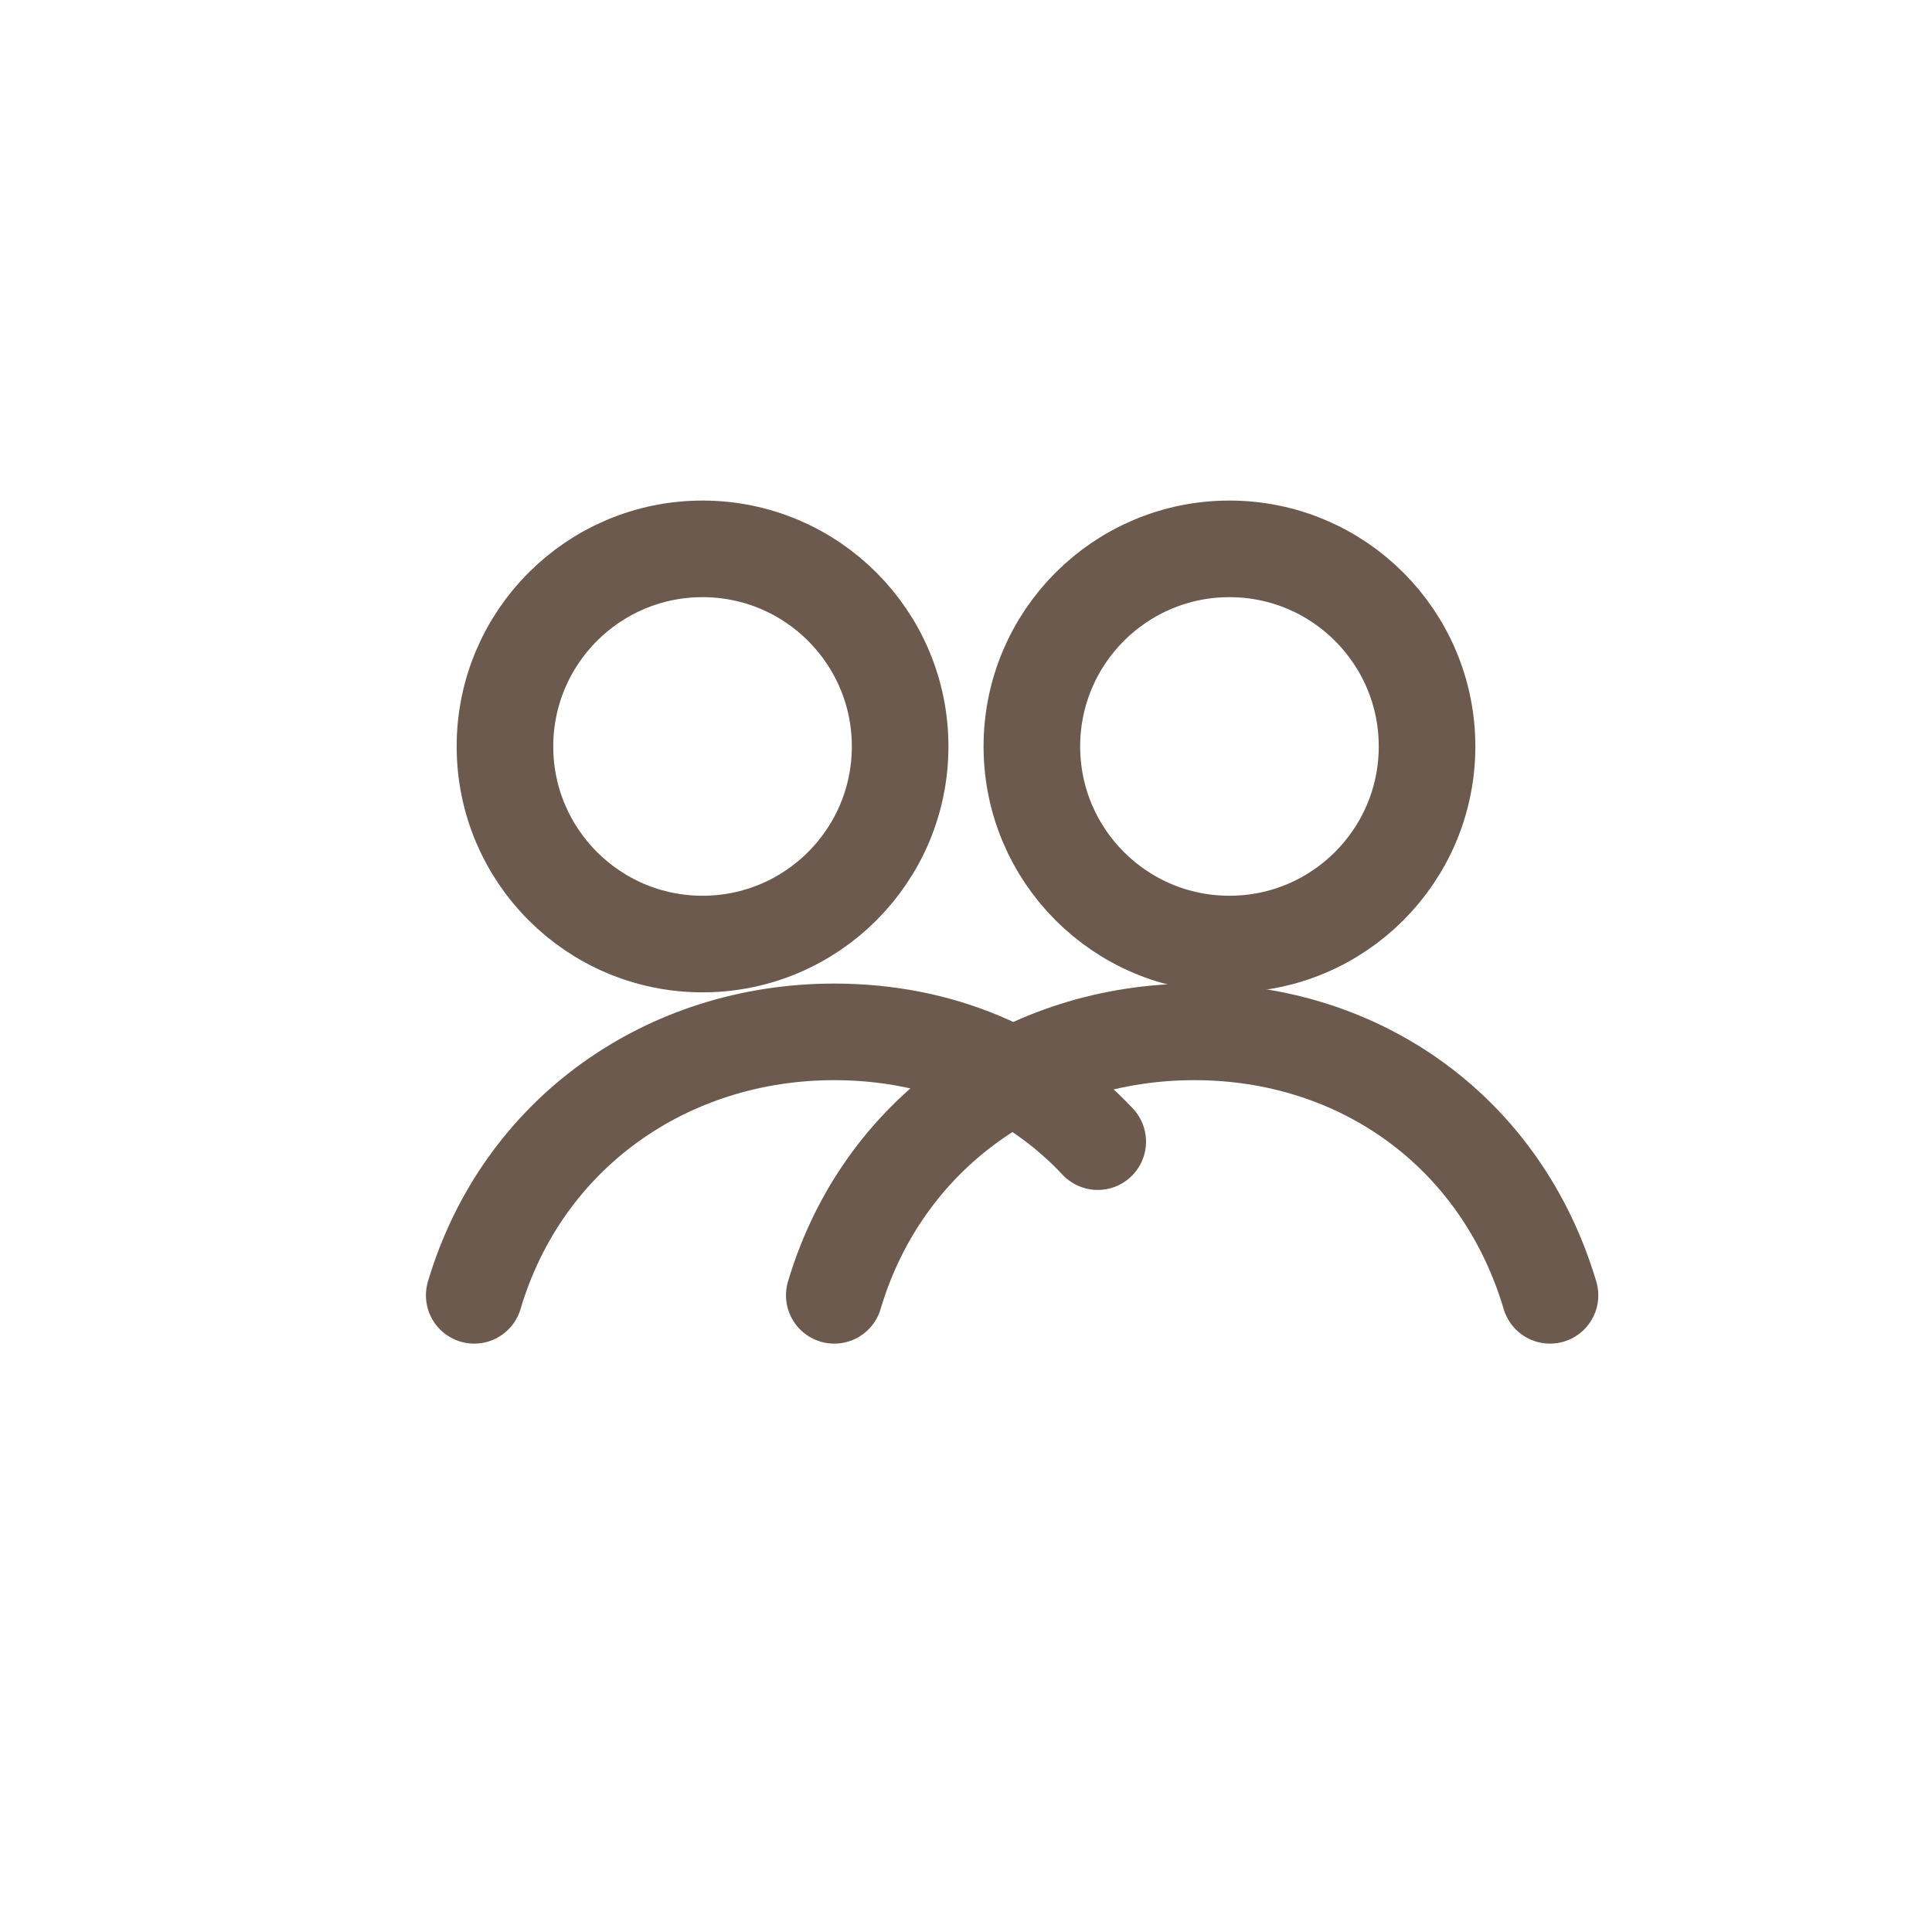
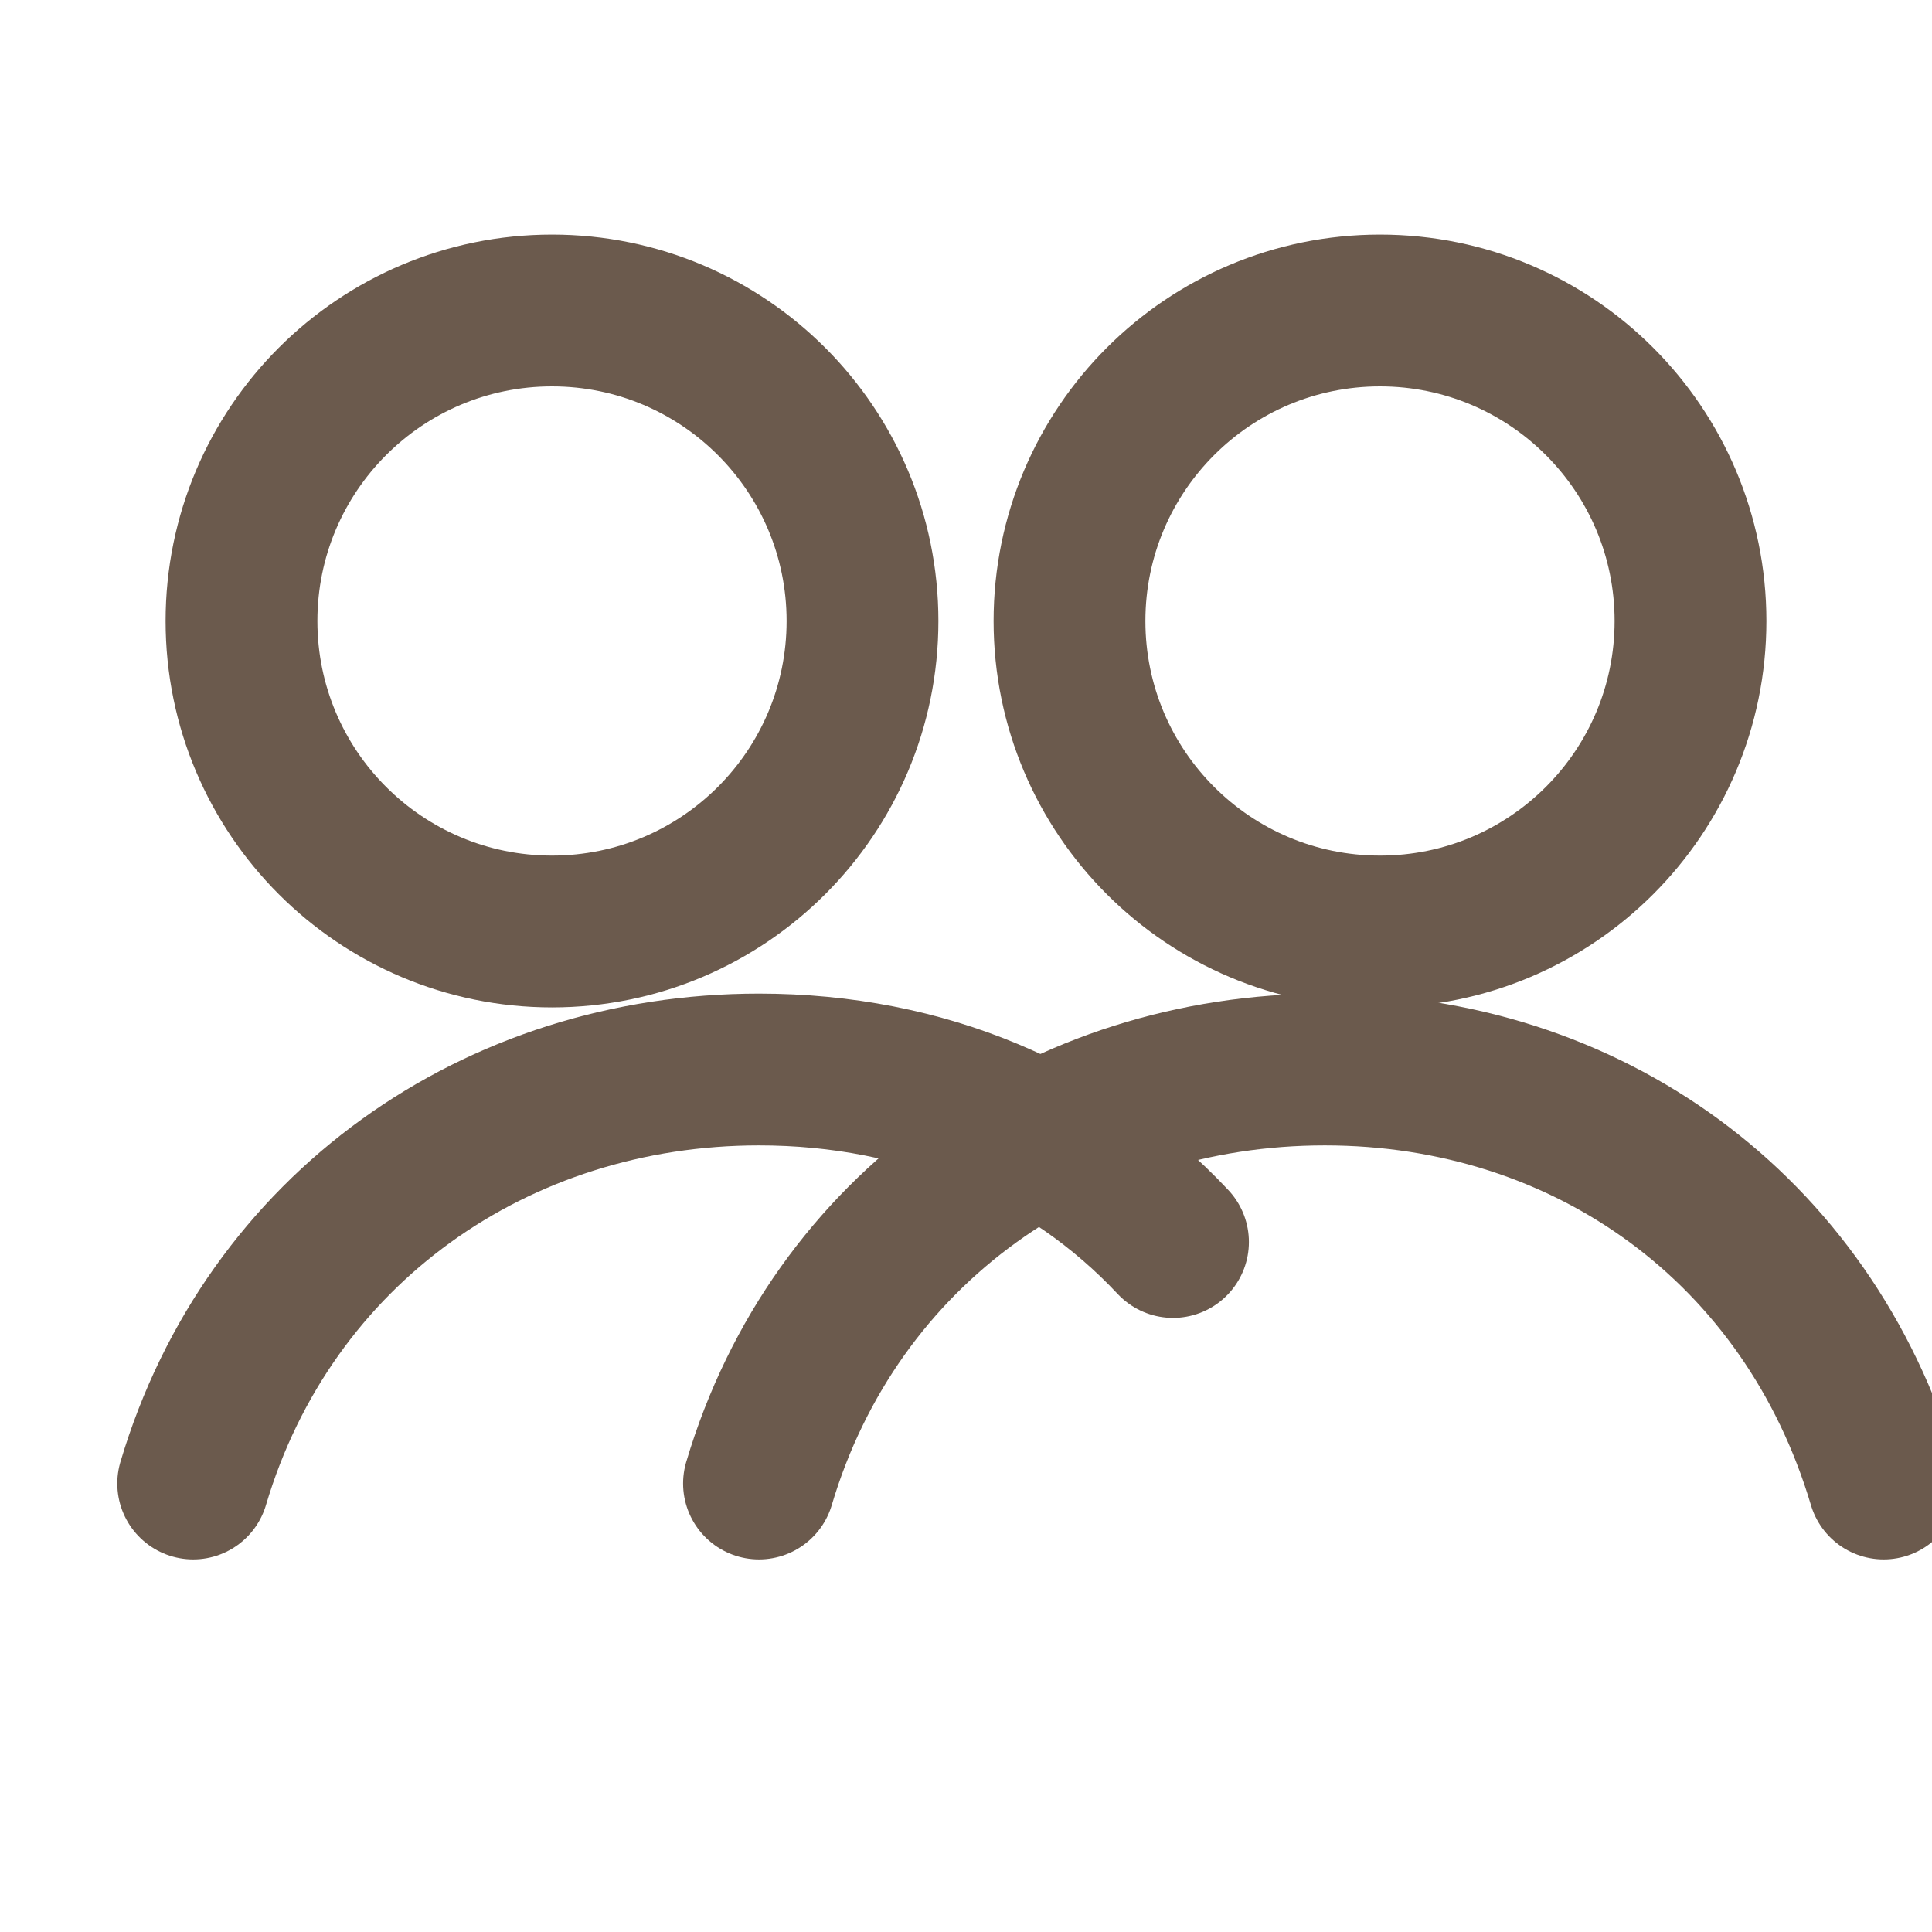
- <svg xmlns="http://www.w3.org/2000/svg" width="44" height="44" viewBox="0 0 44 44" fill="none">
+ <svg xmlns="http://www.w3.org/2000/svg" width="44" height="44" viewBox="8 8 28 28" fill="none">
  <circle cx="16" cy="17" r="4.5" stroke="#6B5A4D" stroke-width="2.2" />
  <circle cx="28" cy="17" r="4.5" stroke="#6B5A4D" stroke-width="2.2" />
  <path d="M10.8 29.5C11.9 25.8 15.2 23.5 19 23.5C21.4 23.5 23.5 24.4 25 26" stroke="#6B5A4D" stroke-width="2.2" stroke-linecap="round" />
  <path d="M19 29.5C20.1 25.8 23.4 23.5 27.2 23.5C31 23.5 34.2 25.8 35.3 29.5" stroke="#6B5A4D" stroke-width="2.2" stroke-linecap="round" />
</svg>
